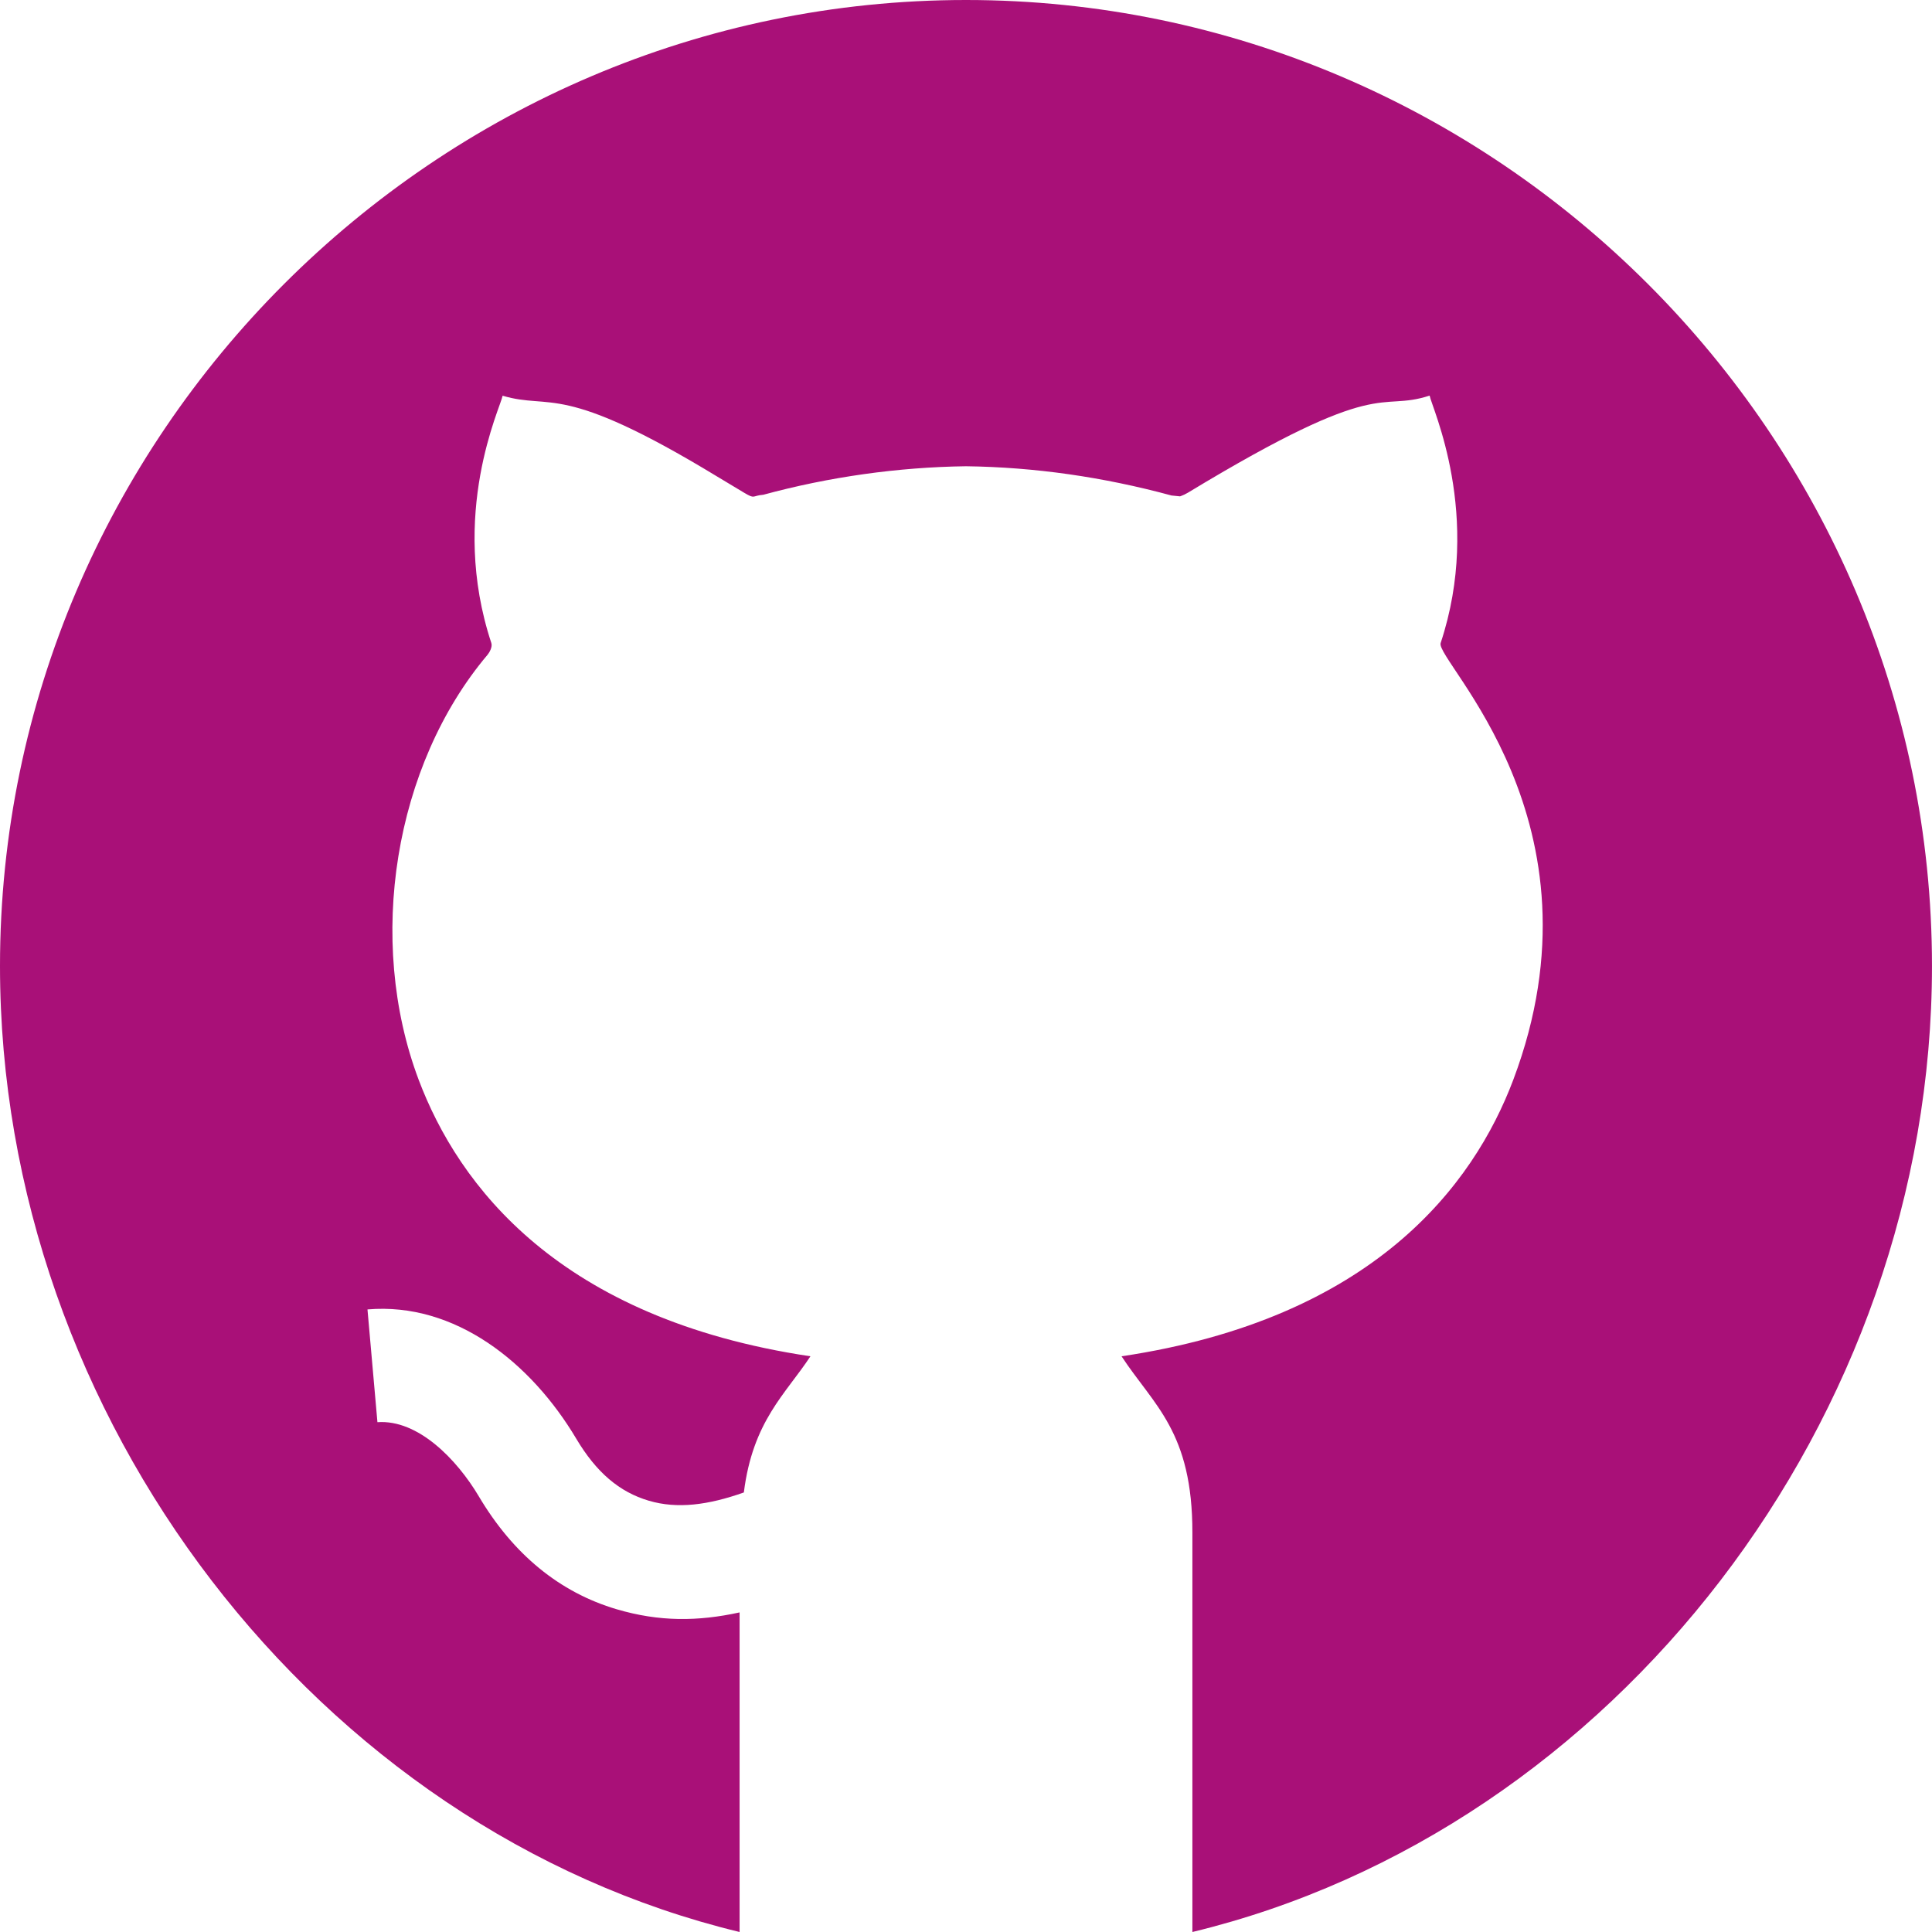
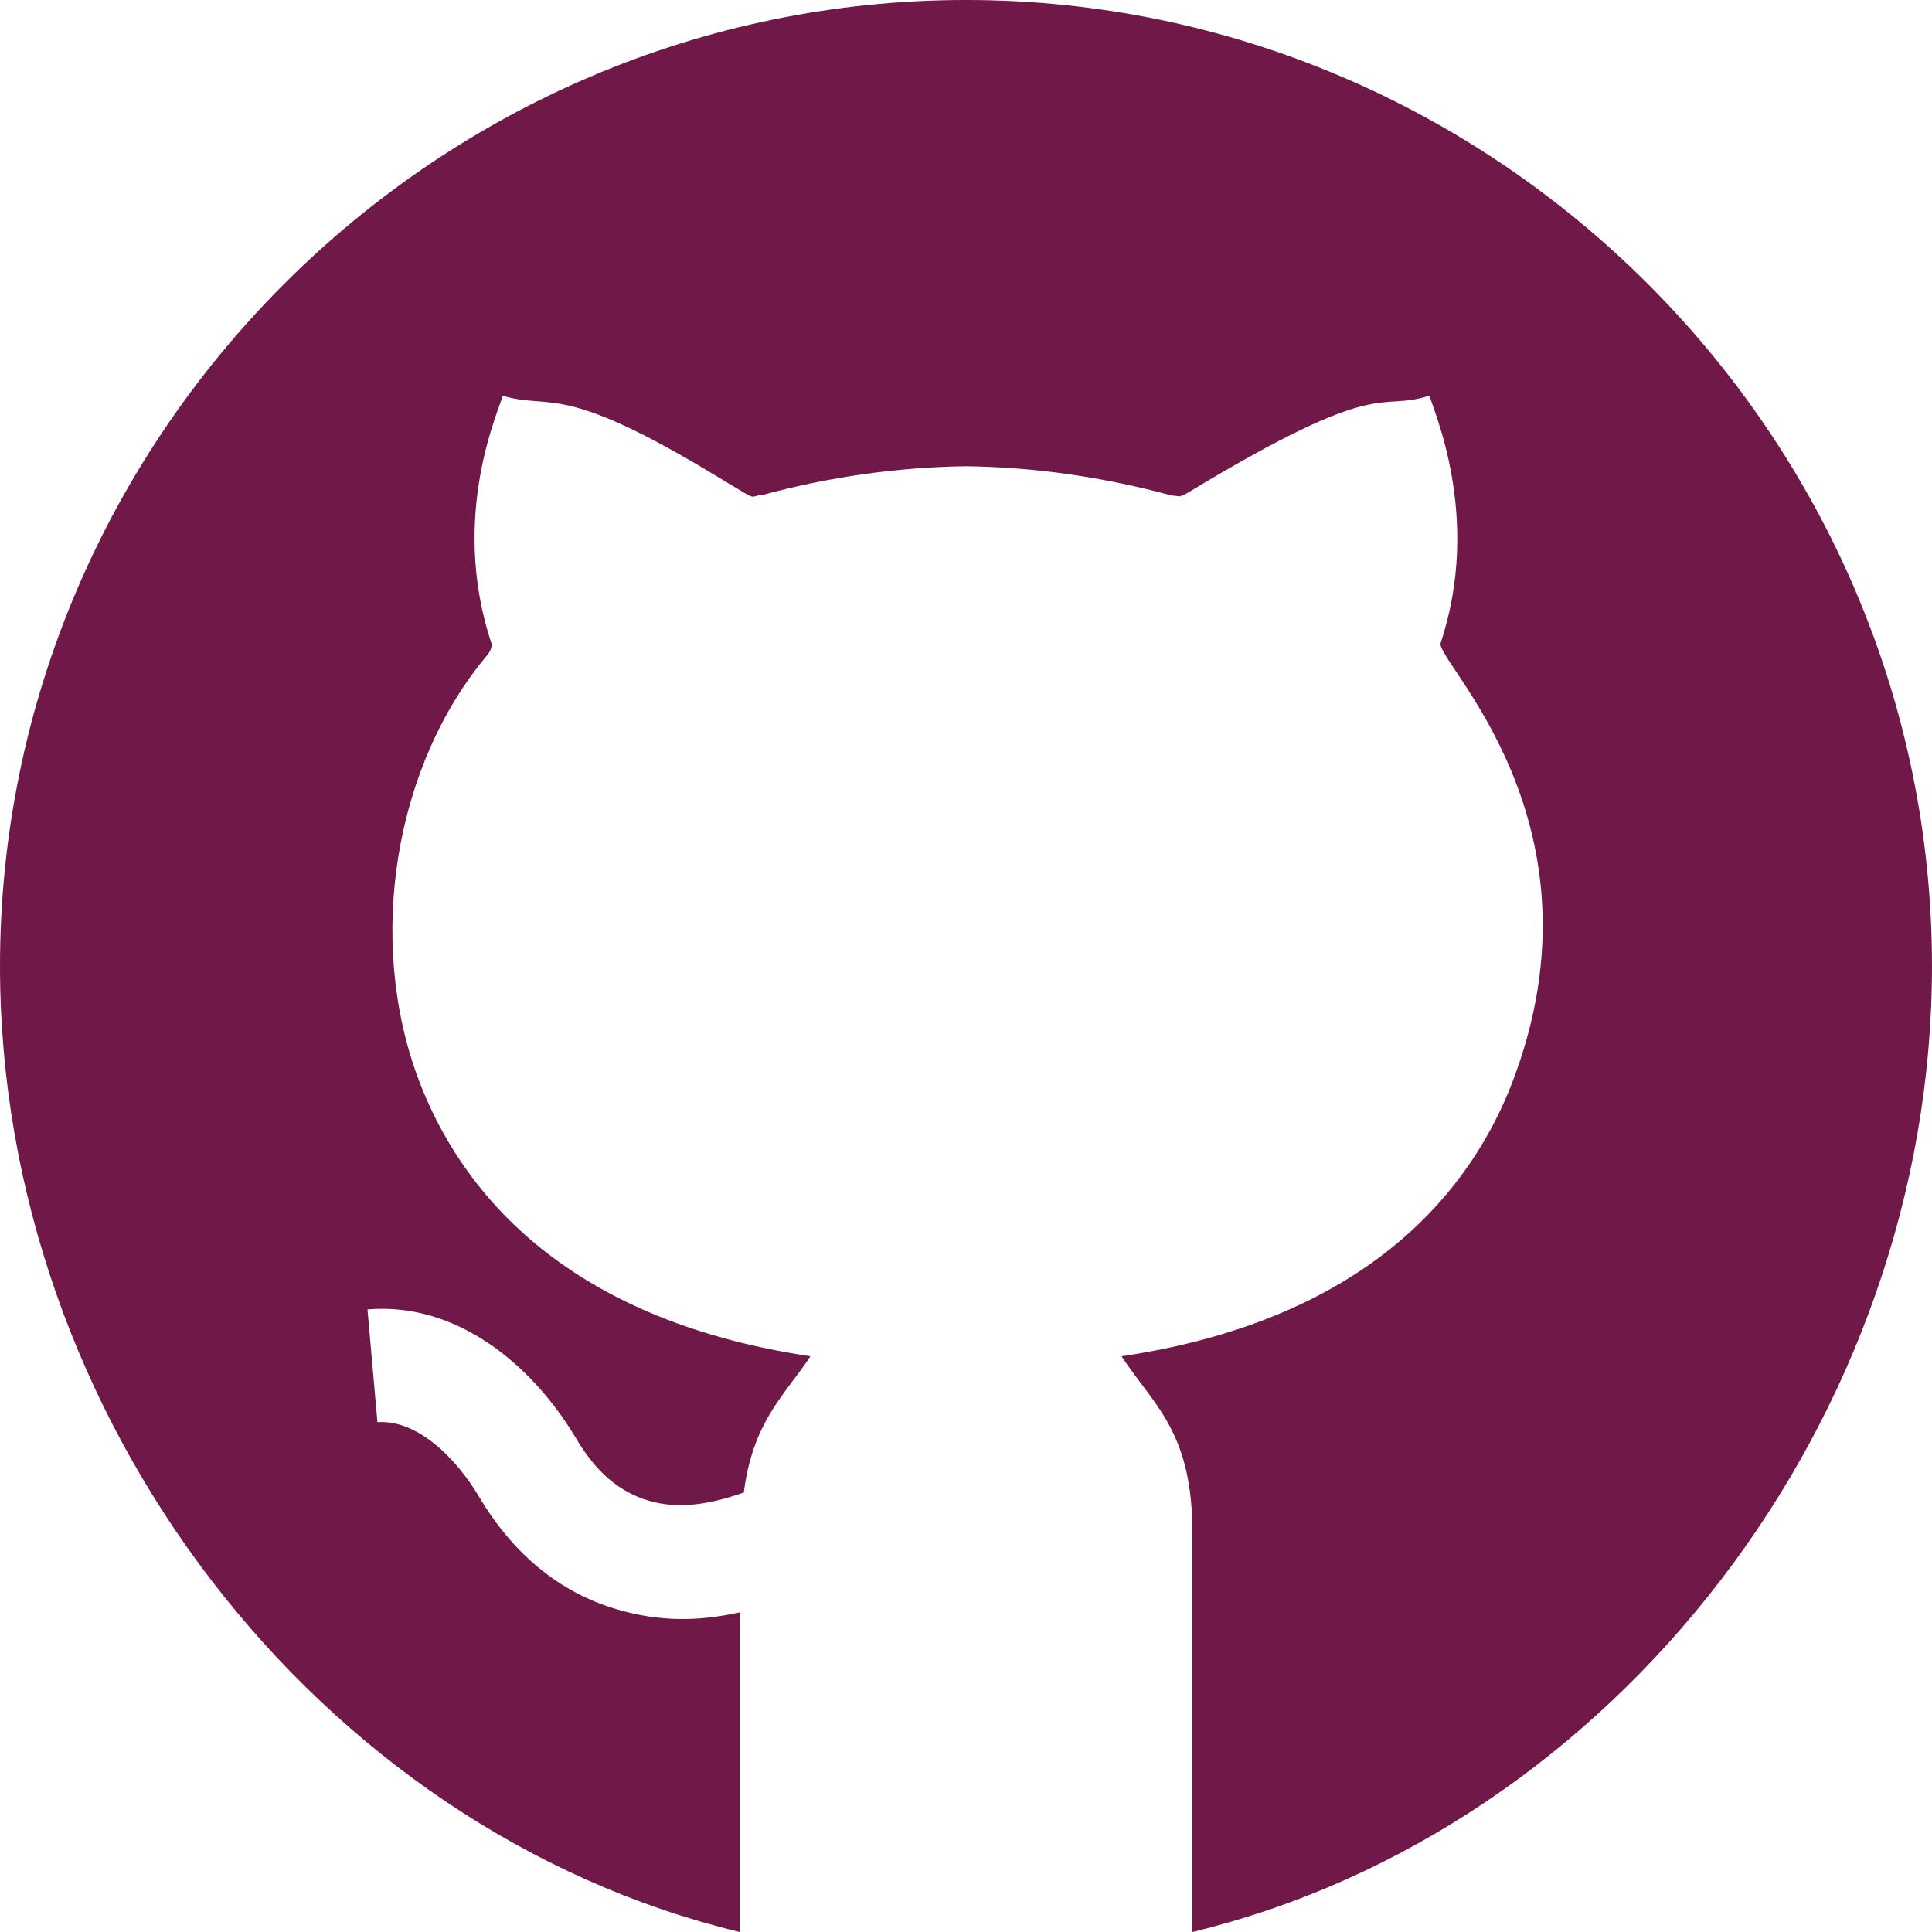
<svg xmlns="http://www.w3.org/2000/svg" viewBox="0 0 512 512">
-   <path d="m256 0c-140.609 0-256 115.391-256 256 0 119.988 84.195 228.984 196 256v-84.695c-11.078 2.426-21.273 2.496-32.551-.828-15.129-4.465-27.422-14.543-36.547-29.91-5.816-9.812-16.125-20.453-26.879-19.672l-2.637-29.883c23.254-1.992 43.371 14.168 55.312 34.23 5.305 8.922 11.41 14.152 19.246 16.465 7.574 2.23 15.707 1.16 25.184-2.188 2.379-18.973 11.07-26.074 17.637-36.074v-.016c-66.68-9.945-93.254-45.32-103.801-73.242-13.977-37.074-6.477-83.391 18.238-112.66.48-.57 1.348-2.062 1.012-3.105-11.332-34.23 2.477-62.547 2.984-65.551 13.078 3.867 15.203-3.891 56.809 21.387l7.191 4.32c3.008 1.793 2.062.77 5.07.543 17.371-4.719 35.684-7.324 53.727-7.559 18.18.234 36.375 2.84 54.465 7.75l2.328.234c-.203-.031.633-.148 2.035-.984 51.973-31.48 50.105-21.191 64.043-25.723.504 3.008 14.129 31.785 2.918 65.582-1.512 4.656 45.059 47.301 19.246 115.754-10.547 27.934-37.117 63.309-103.797 73.254v.016c8.547 13.027 18.816 19.957 18.762 46.832v105.723c111.809-27.016 196-136.012 196-256 .004-140.609-115.387-256-255.996-256zm0 0" fill="#000000" style="fill: rgb(169, 16, 120);" />
+   <path d="m256 0c-140.609 0-256 115.391-256 256 0 119.988 84.195 228.984 196 256v-84.695c-11.078 2.426-21.273 2.496-32.551-.828-15.129-4.465-27.422-14.543-36.547-29.91-5.816-9.812-16.125-20.453-26.879-19.672l-2.637-29.883c23.254-1.992 43.371 14.168 55.312 34.23 5.305 8.922 11.41 14.152 19.246 16.465 7.574 2.23 15.707 1.16 25.184-2.188 2.379-18.973 11.07-26.074 17.637-36.074v-.016c-66.68-9.945-93.254-45.32-103.801-73.242-13.977-37.074-6.477-83.391 18.238-112.66.48-.57 1.348-2.062 1.012-3.105-11.332-34.23 2.477-62.547 2.984-65.551 13.078 3.867 15.203-3.891 56.809 21.387l7.191 4.32c3.008 1.793 2.062.77 5.07.543 17.371-4.719 35.684-7.324 53.727-7.559 18.18.234 36.375 2.84 54.465 7.75l2.328.234c-.203-.031.633-.148 2.035-.984 51.973-31.48 50.105-21.191 64.043-25.723.504 3.008 14.129 31.785 2.918 65.582-1.512 4.656 45.059 47.301 19.246 115.754-10.547 27.934-37.117 63.309-103.797 73.254v.016c8.547 13.027 18.816 19.957 18.762 46.832v105.723c111.809-27.016 196-136.012 196-256 .004-140.609-115.387-256-255.996-256zm0 0" fill="#000000" style="fill: #701847;" />
</svg>
